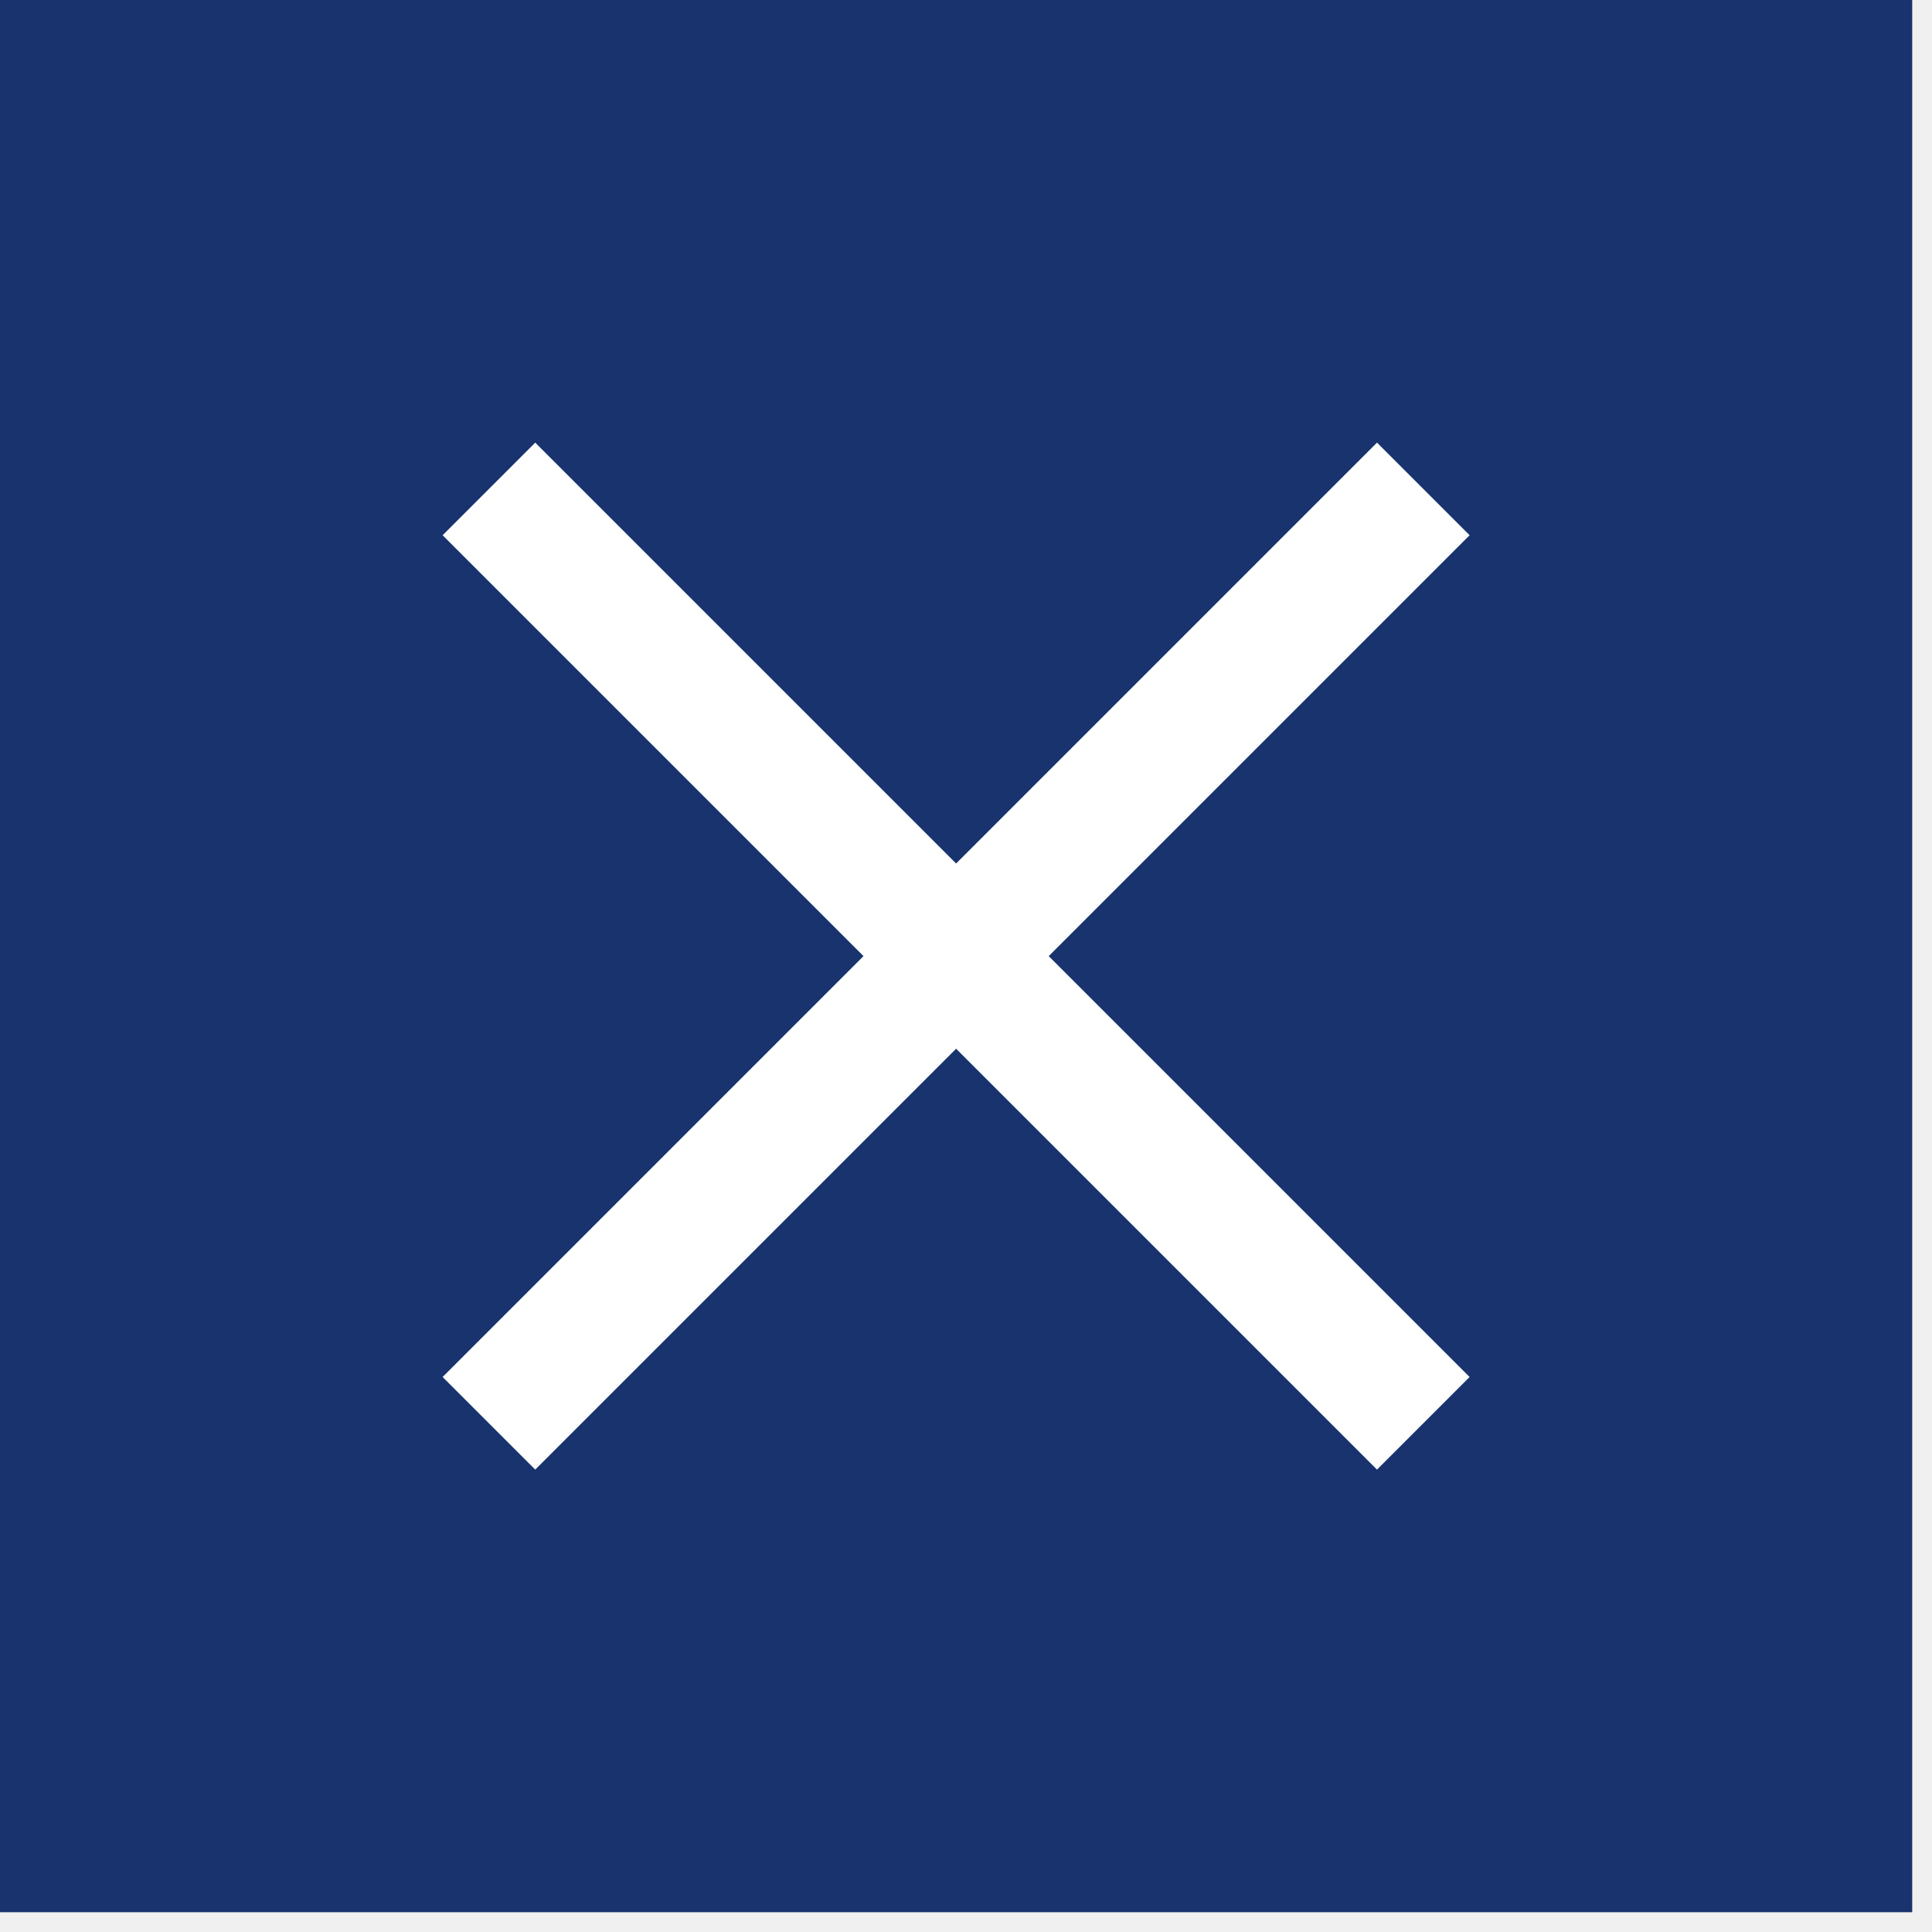
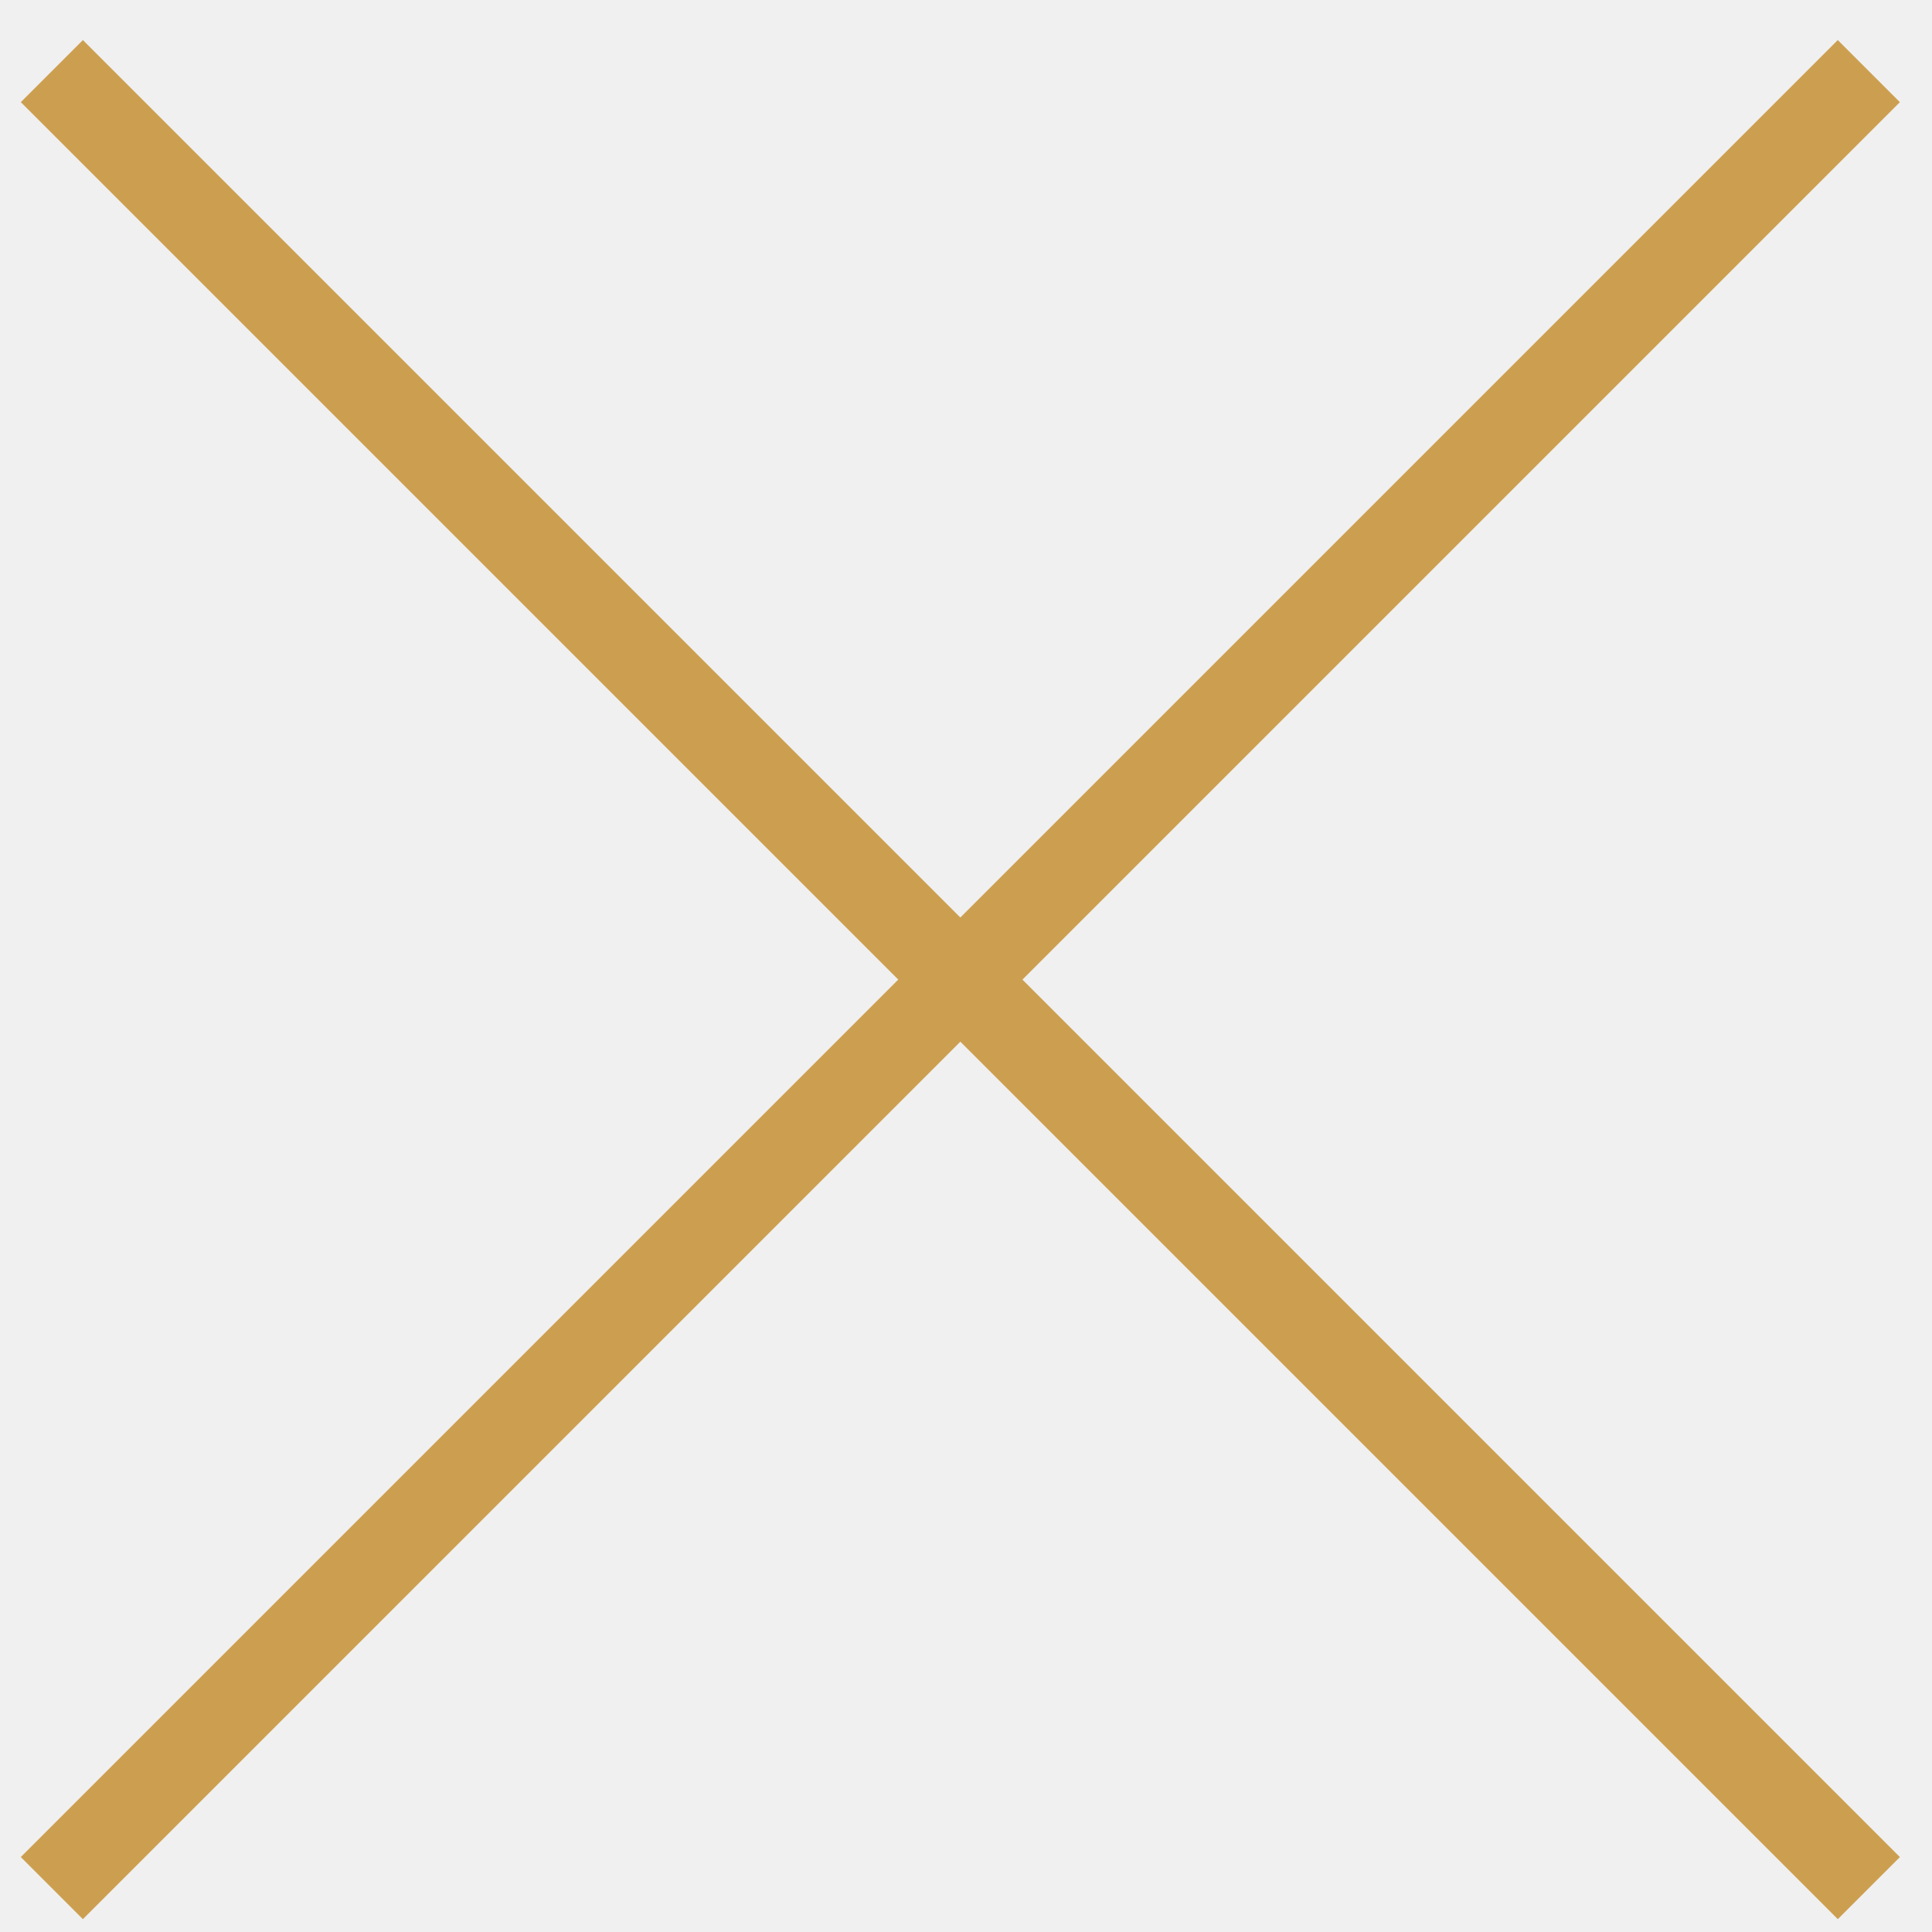
- <svg xmlns="http://www.w3.org/2000/svg" width="59px" height="59px" viewBox="0 0 59 59" version="1.1">
+ <svg xmlns="http://www.w3.org/2000/svg" width="44px" height="44px" viewBox="0 0 44 44" version="1.1">
  <g id="Page-1" stroke="none" stroke-width="1" fill="none" fill-rule="evenodd">
-     <g id="web_活動辦法" transform="translate(-1624, -935)">
-       <g id="close" transform="translate(1624, 935)">
-         <polygon id="Fill-1" fill="#18336D" points="0 58.396 58.396 58.396 58.396 0 0 0" />
-         <line x1="43.465" y1="14.931" x2="14.931" y2="43.465" id="Stroke-2" stroke="#FFFFFF" stroke-width="4" />
-         <line x1="43.465" y1="43.465" x2="14.931" y2="14.931" id="Stroke-3" stroke="#FFFFFF" stroke-width="4" />
+     <g id="永豐銀行DAWHO活動網案切版_web_跳窗" transform="translate(-1396, -121)" stroke="#CC9F50" stroke-width="2">
+       <g id="icon/close" transform="translate(1397.181, 122.6194)">
+         <line x1="0" y1="0" x2="41.381" y2="41.381" id="Path-3" />
+         <line x1="0" y1="0" x2="41.381" y2="41.381" id="Path-3" transform="translate(20.69028, 20.69028) scale(-1, 1) translate(-20.69028, -20.69028) " />
      </g>
    </g>
  </g>
</svg>
